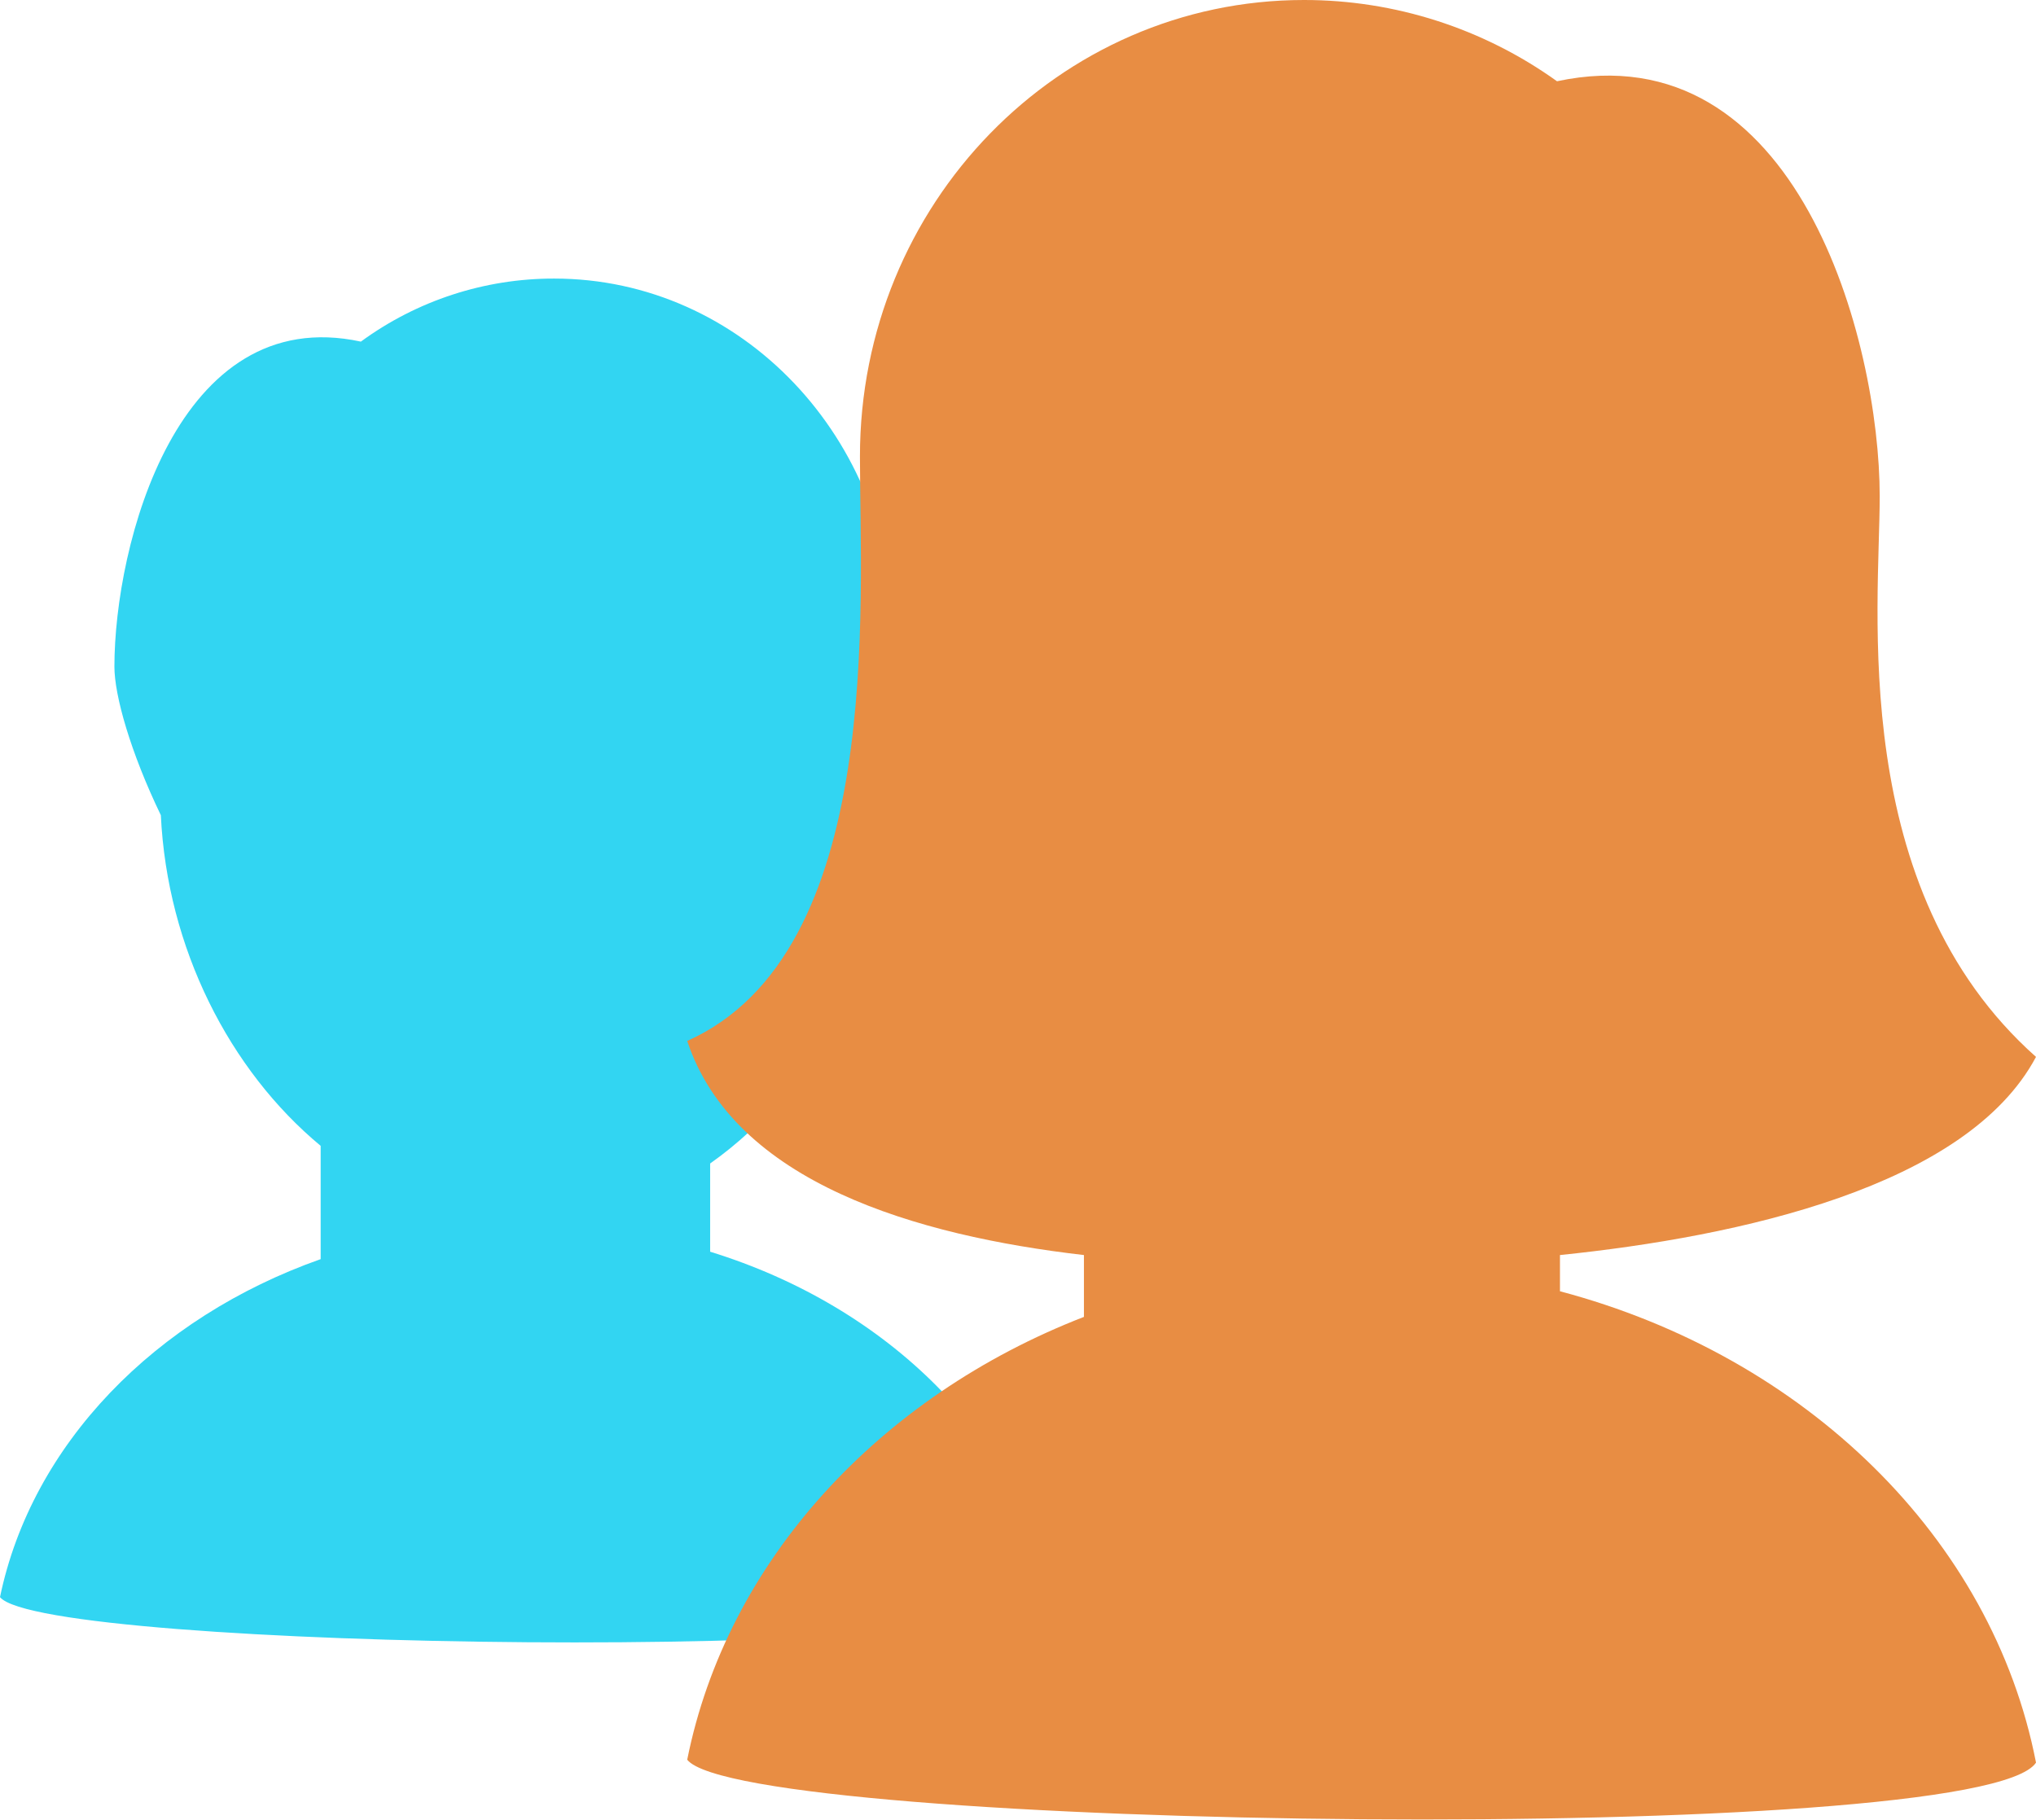
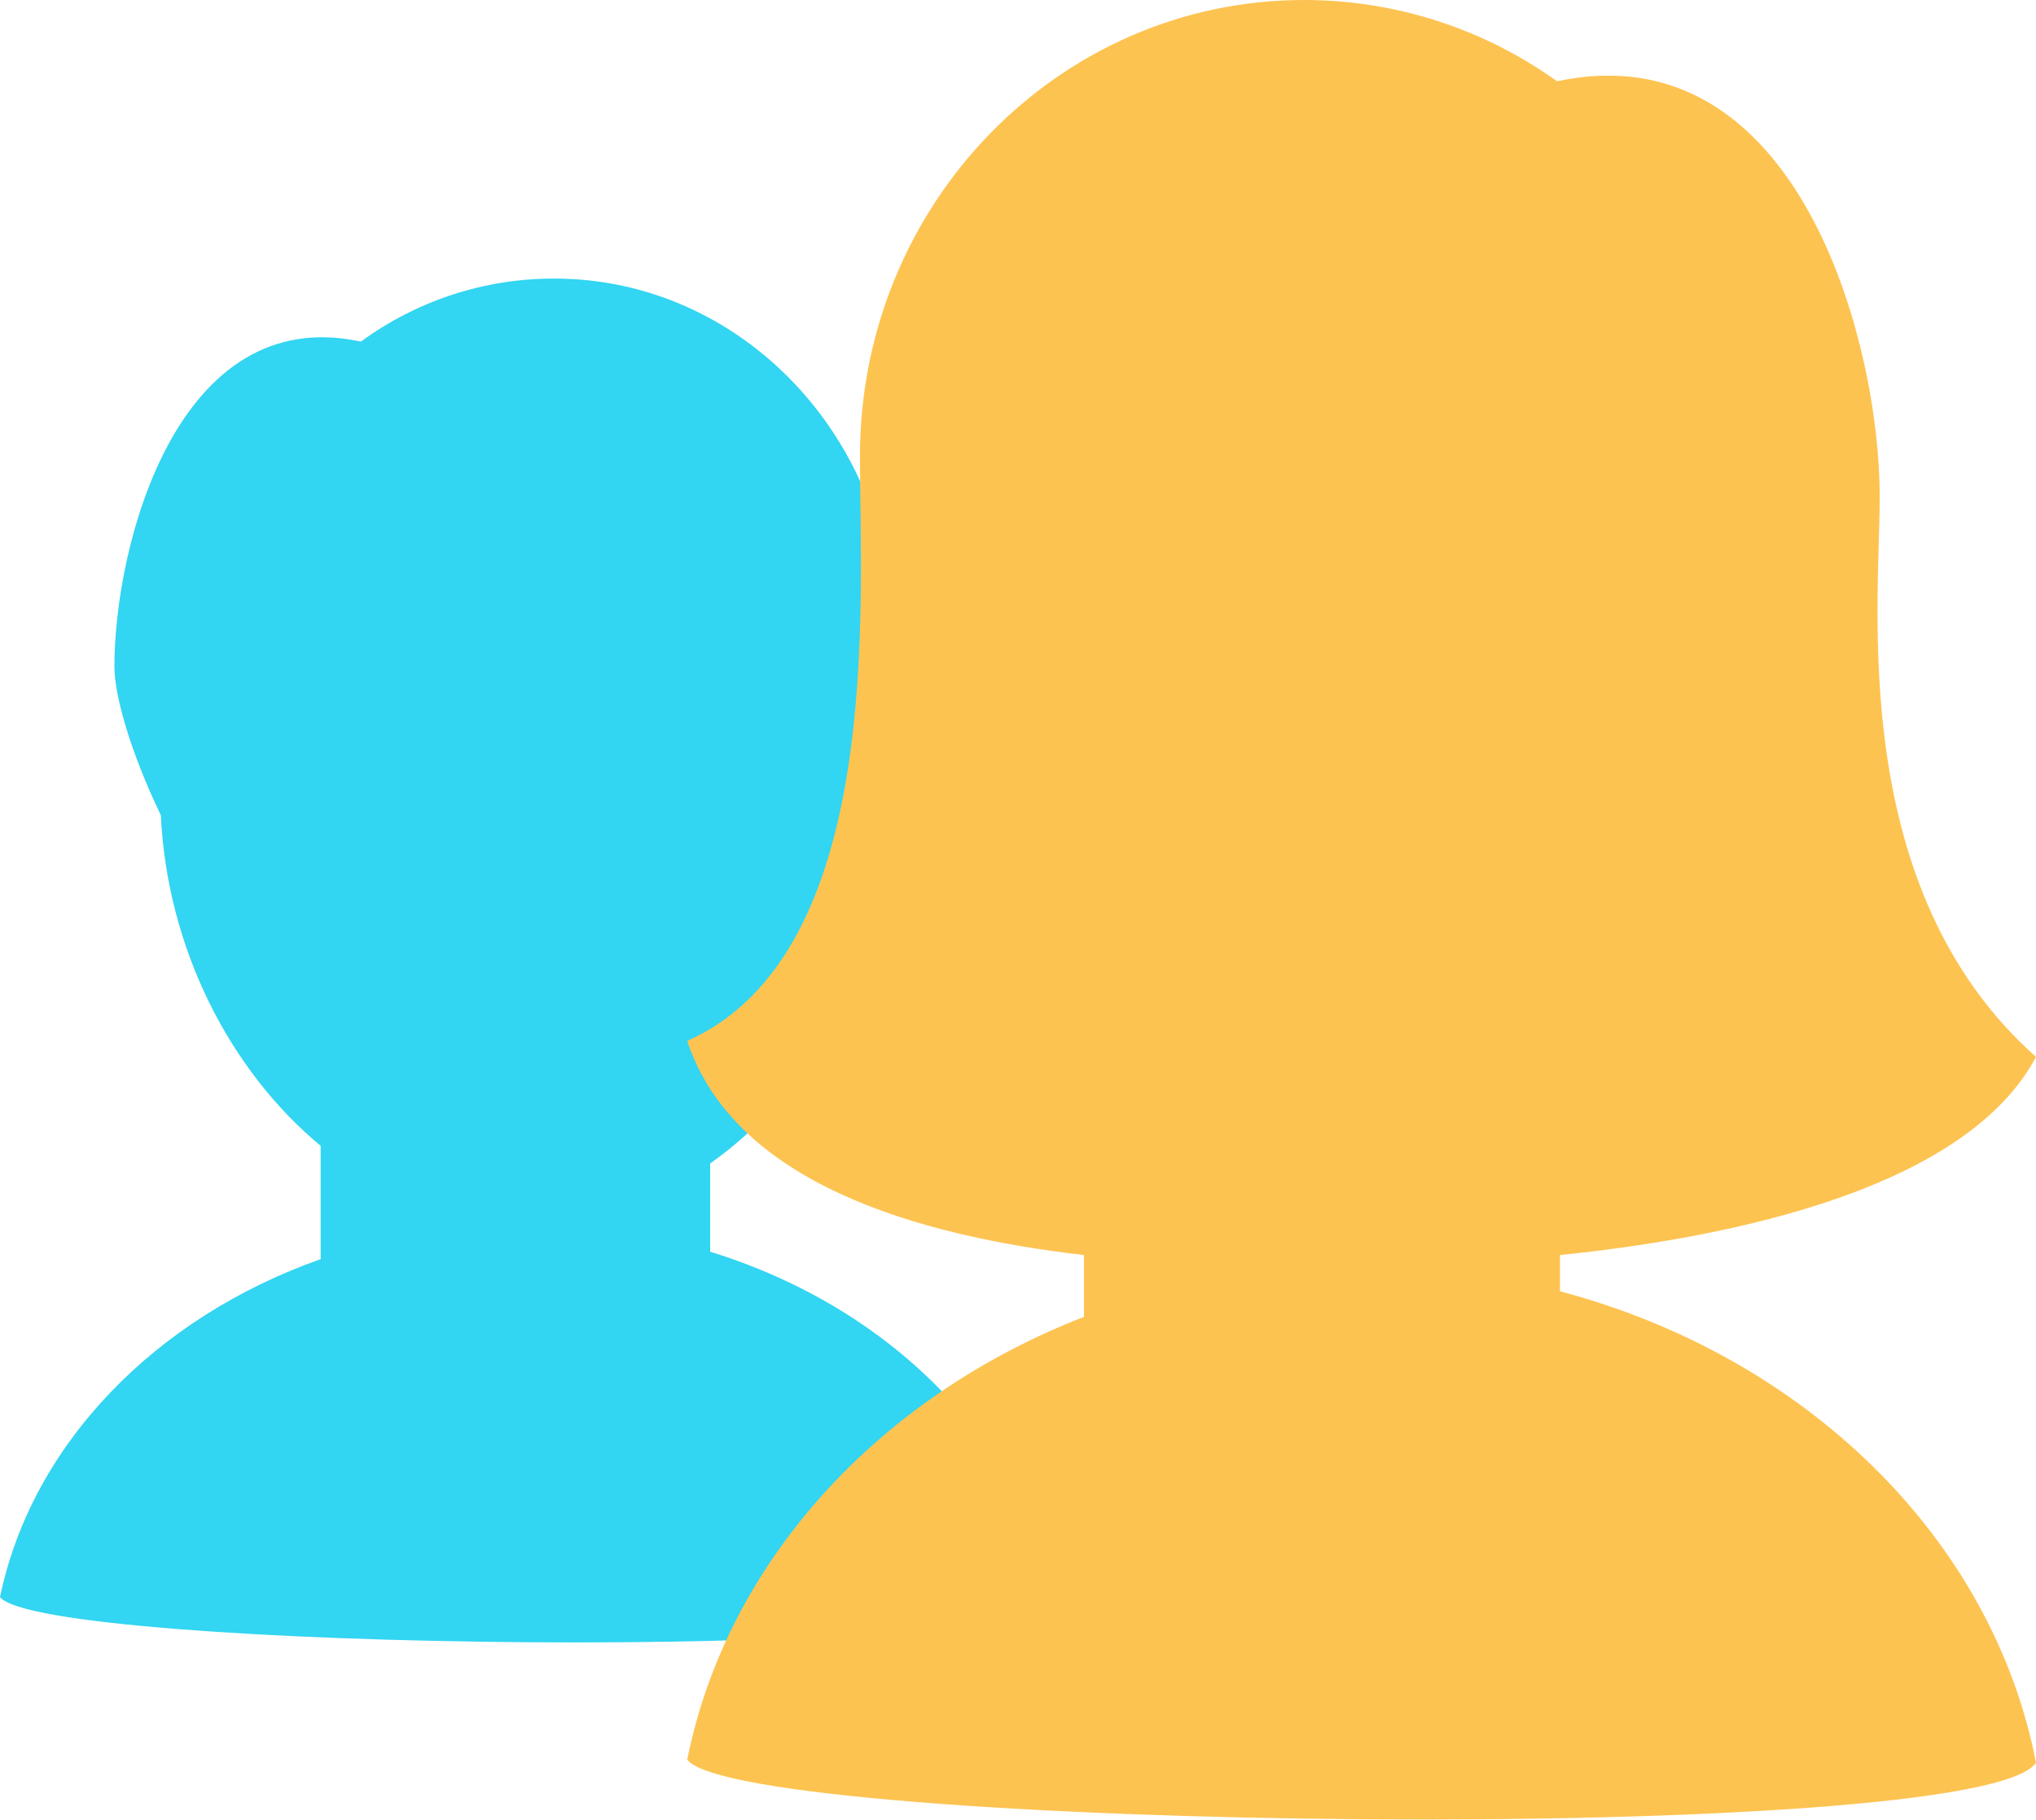
<svg xmlns="http://www.w3.org/2000/svg" id="Layer_1" data-name="Layer 1" viewBox="0 0 219.24 195.95">
  <defs>
    <style>
      .cls-1 {
        fill: #32d5f2;
      }

      .cls-2 {
-         fill: #e88d43;
+         fill: #fdc351;
      }
    </style>
  </defs>
  <g id="Page-1">
    <g id="Desktop">
      <g id="icons">
        <g id="family">
          <g id="male-icon-copy">
            <path id="male" class="cls-1" d="M34.53,135.6v-12.2c-9.81-8.14-16.53-21.3-17.21-35.61-3.27-6.78-5-12.89-5-16,0-13.09,6.76-39.28,26.54-35A35.12,35.12,0,0,1,59.68,30C79.85,30,96.2,47.21,96.2,68.43a27.34,27.34,0,0,1-1.08,6.76A47.5,47.5,0,0,1,96.2,85.41c0,16.41-8,31.6-19.73,39.89v9.5c19.13,5.9,33.51,20.11,37,37.45C108.85,179.11,4.73,177.76,0,172,3.42,155.53,16.71,141.89,34.53,135.6Z" />
          </g>
        </g>
      </g>
    </g>
  </g>
  <g id="Page-1-2" data-name="Page-1">
    <g id="Desktop-2" data-name="Desktop">
      <g id="icons-2" data-name="icons">
        <g id="female-icon">
          <path id="Combined-Shape" class="cls-2" d="M116.72,141.82v-6.66c-18-2.08-37.66-7.79-42.72-23.06C95.26,102.61,92.6,65,92.6,49.15,92.6,22,114,0,140.42,0a46.72,46.72,0,0,1,27.24,8.75c25.9-5.52,34.75,28,34.75,44.71,0,11.92-3.54,42.25,16.83,60.36-7.45,14-32,19.36-51.26,21.34v3.9c26.41,7,46.56,26.58,51.26,50.76-5.91,9.08-139.19,7.29-145.24-.31C78.28,168.13,94.65,150.38,116.72,141.82Z" />
        </g>
      </g>
    </g>
  </g>
</svg>
